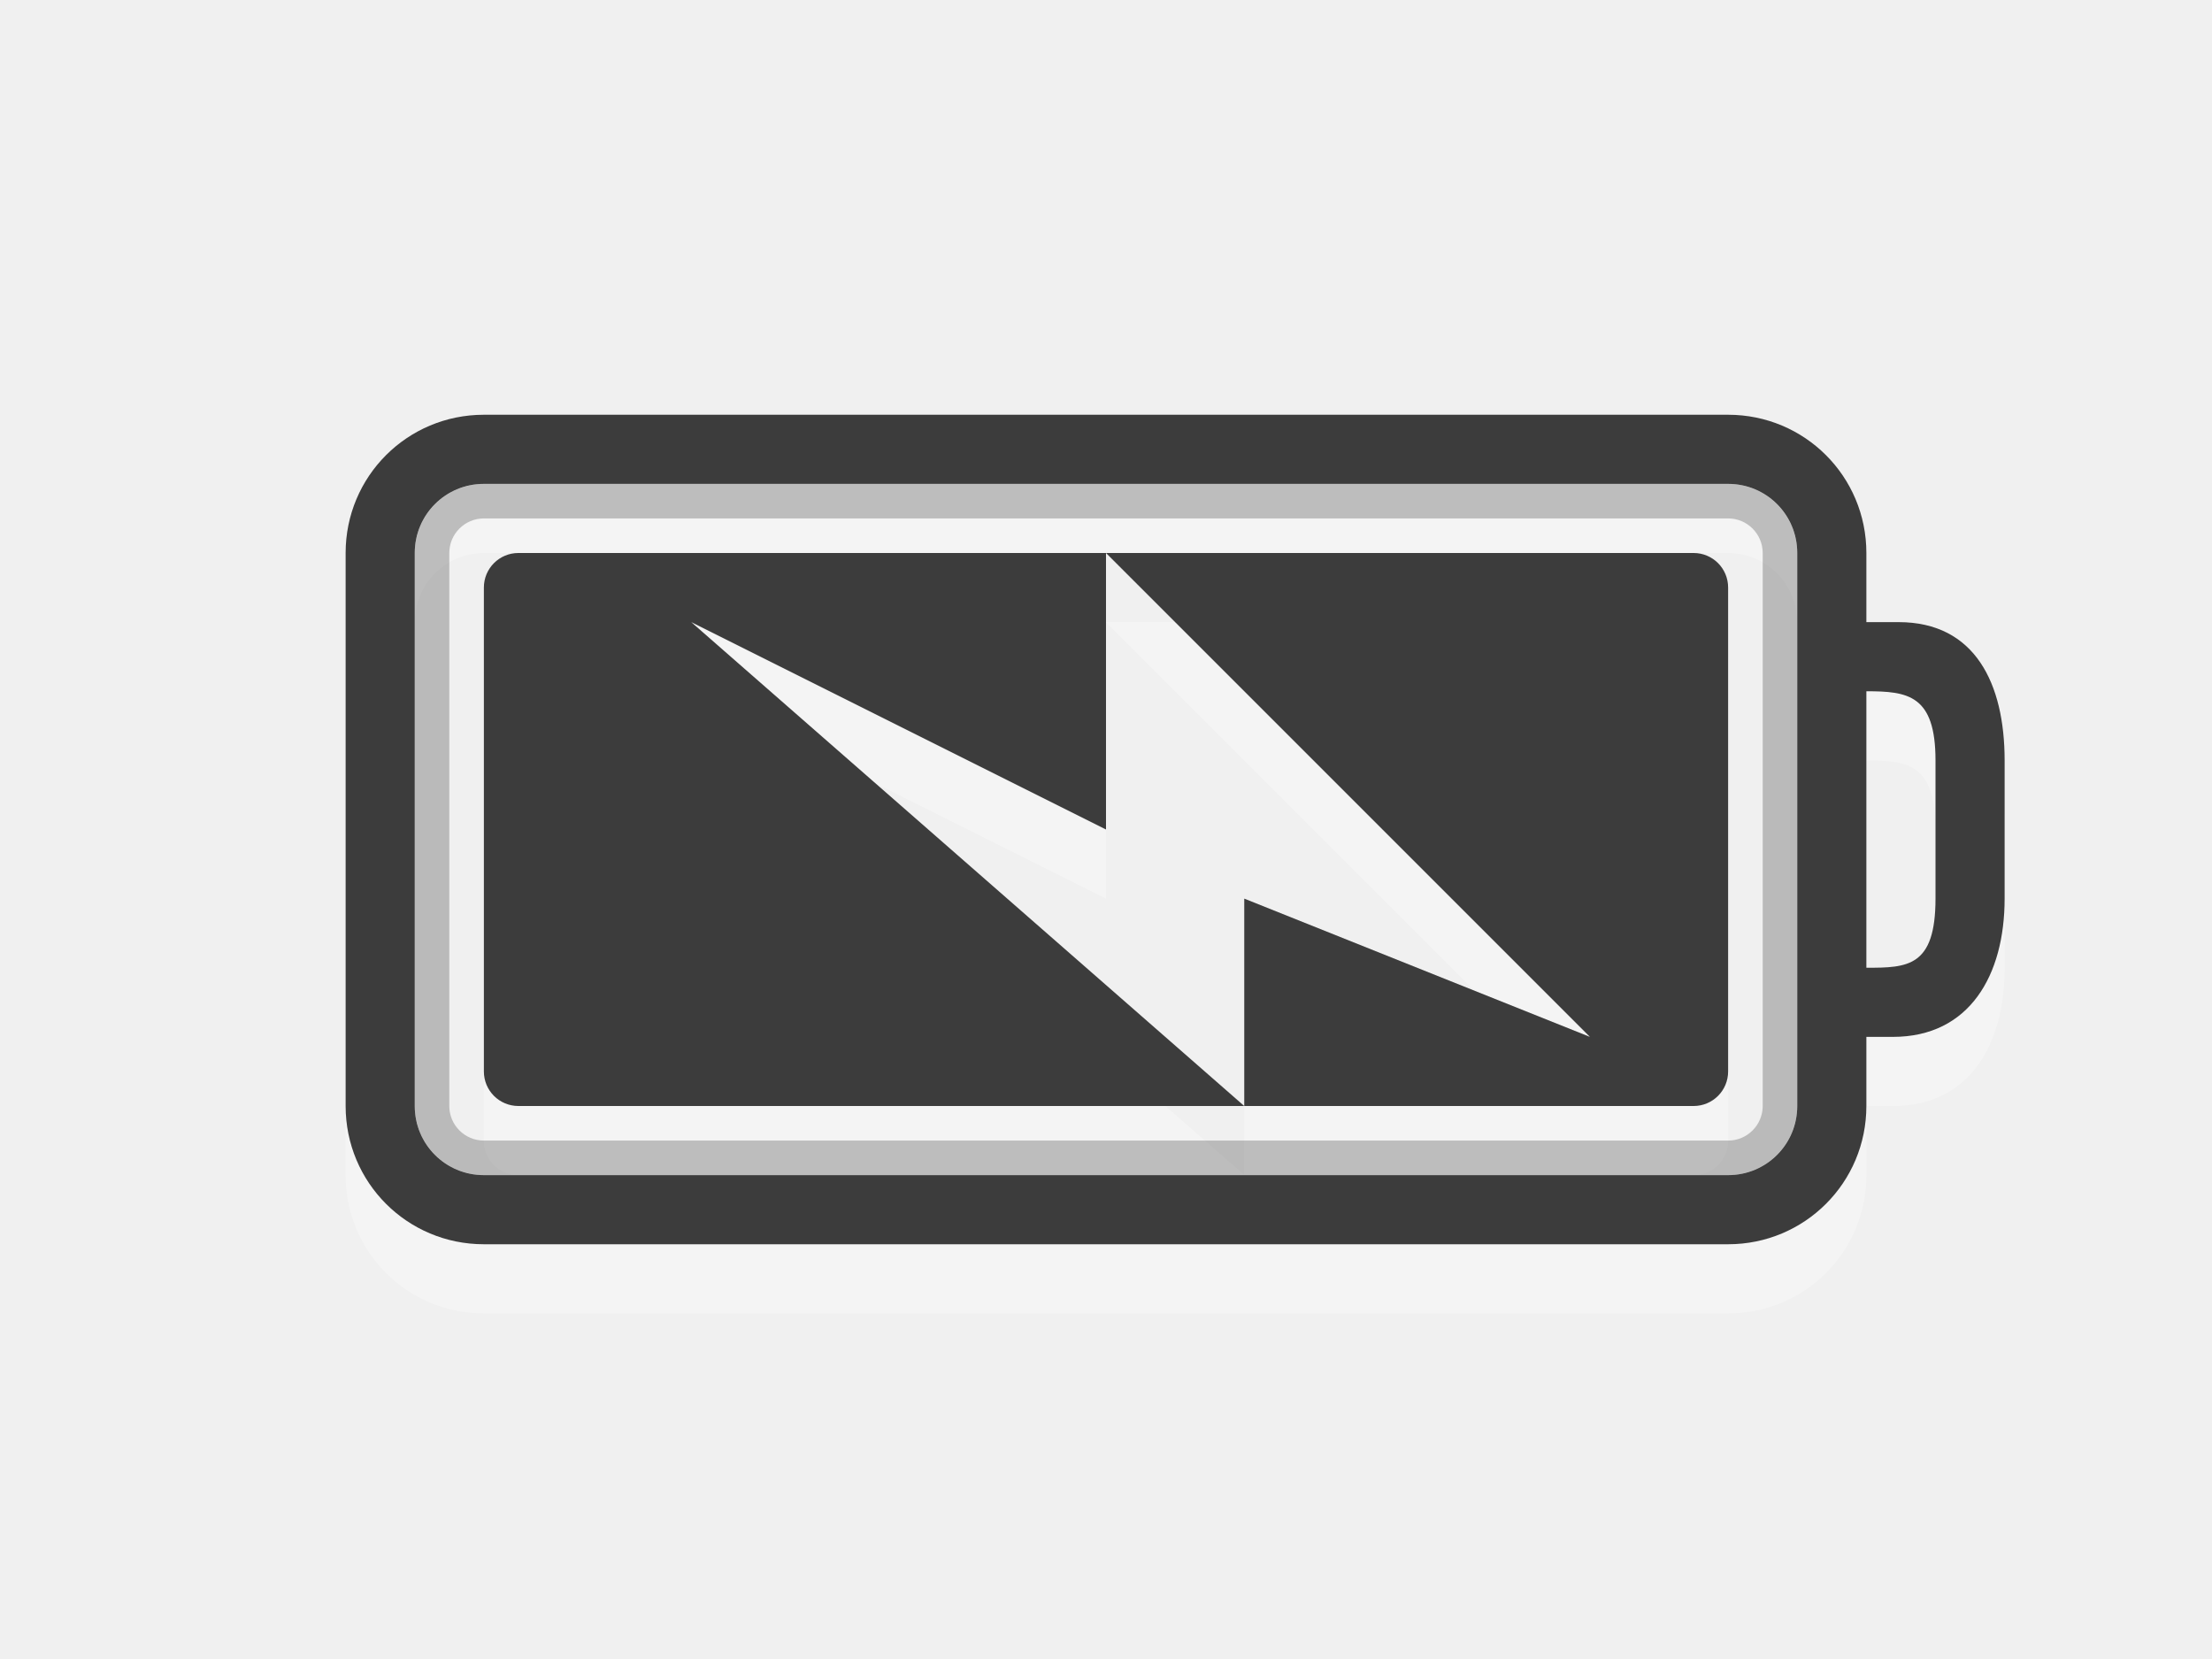
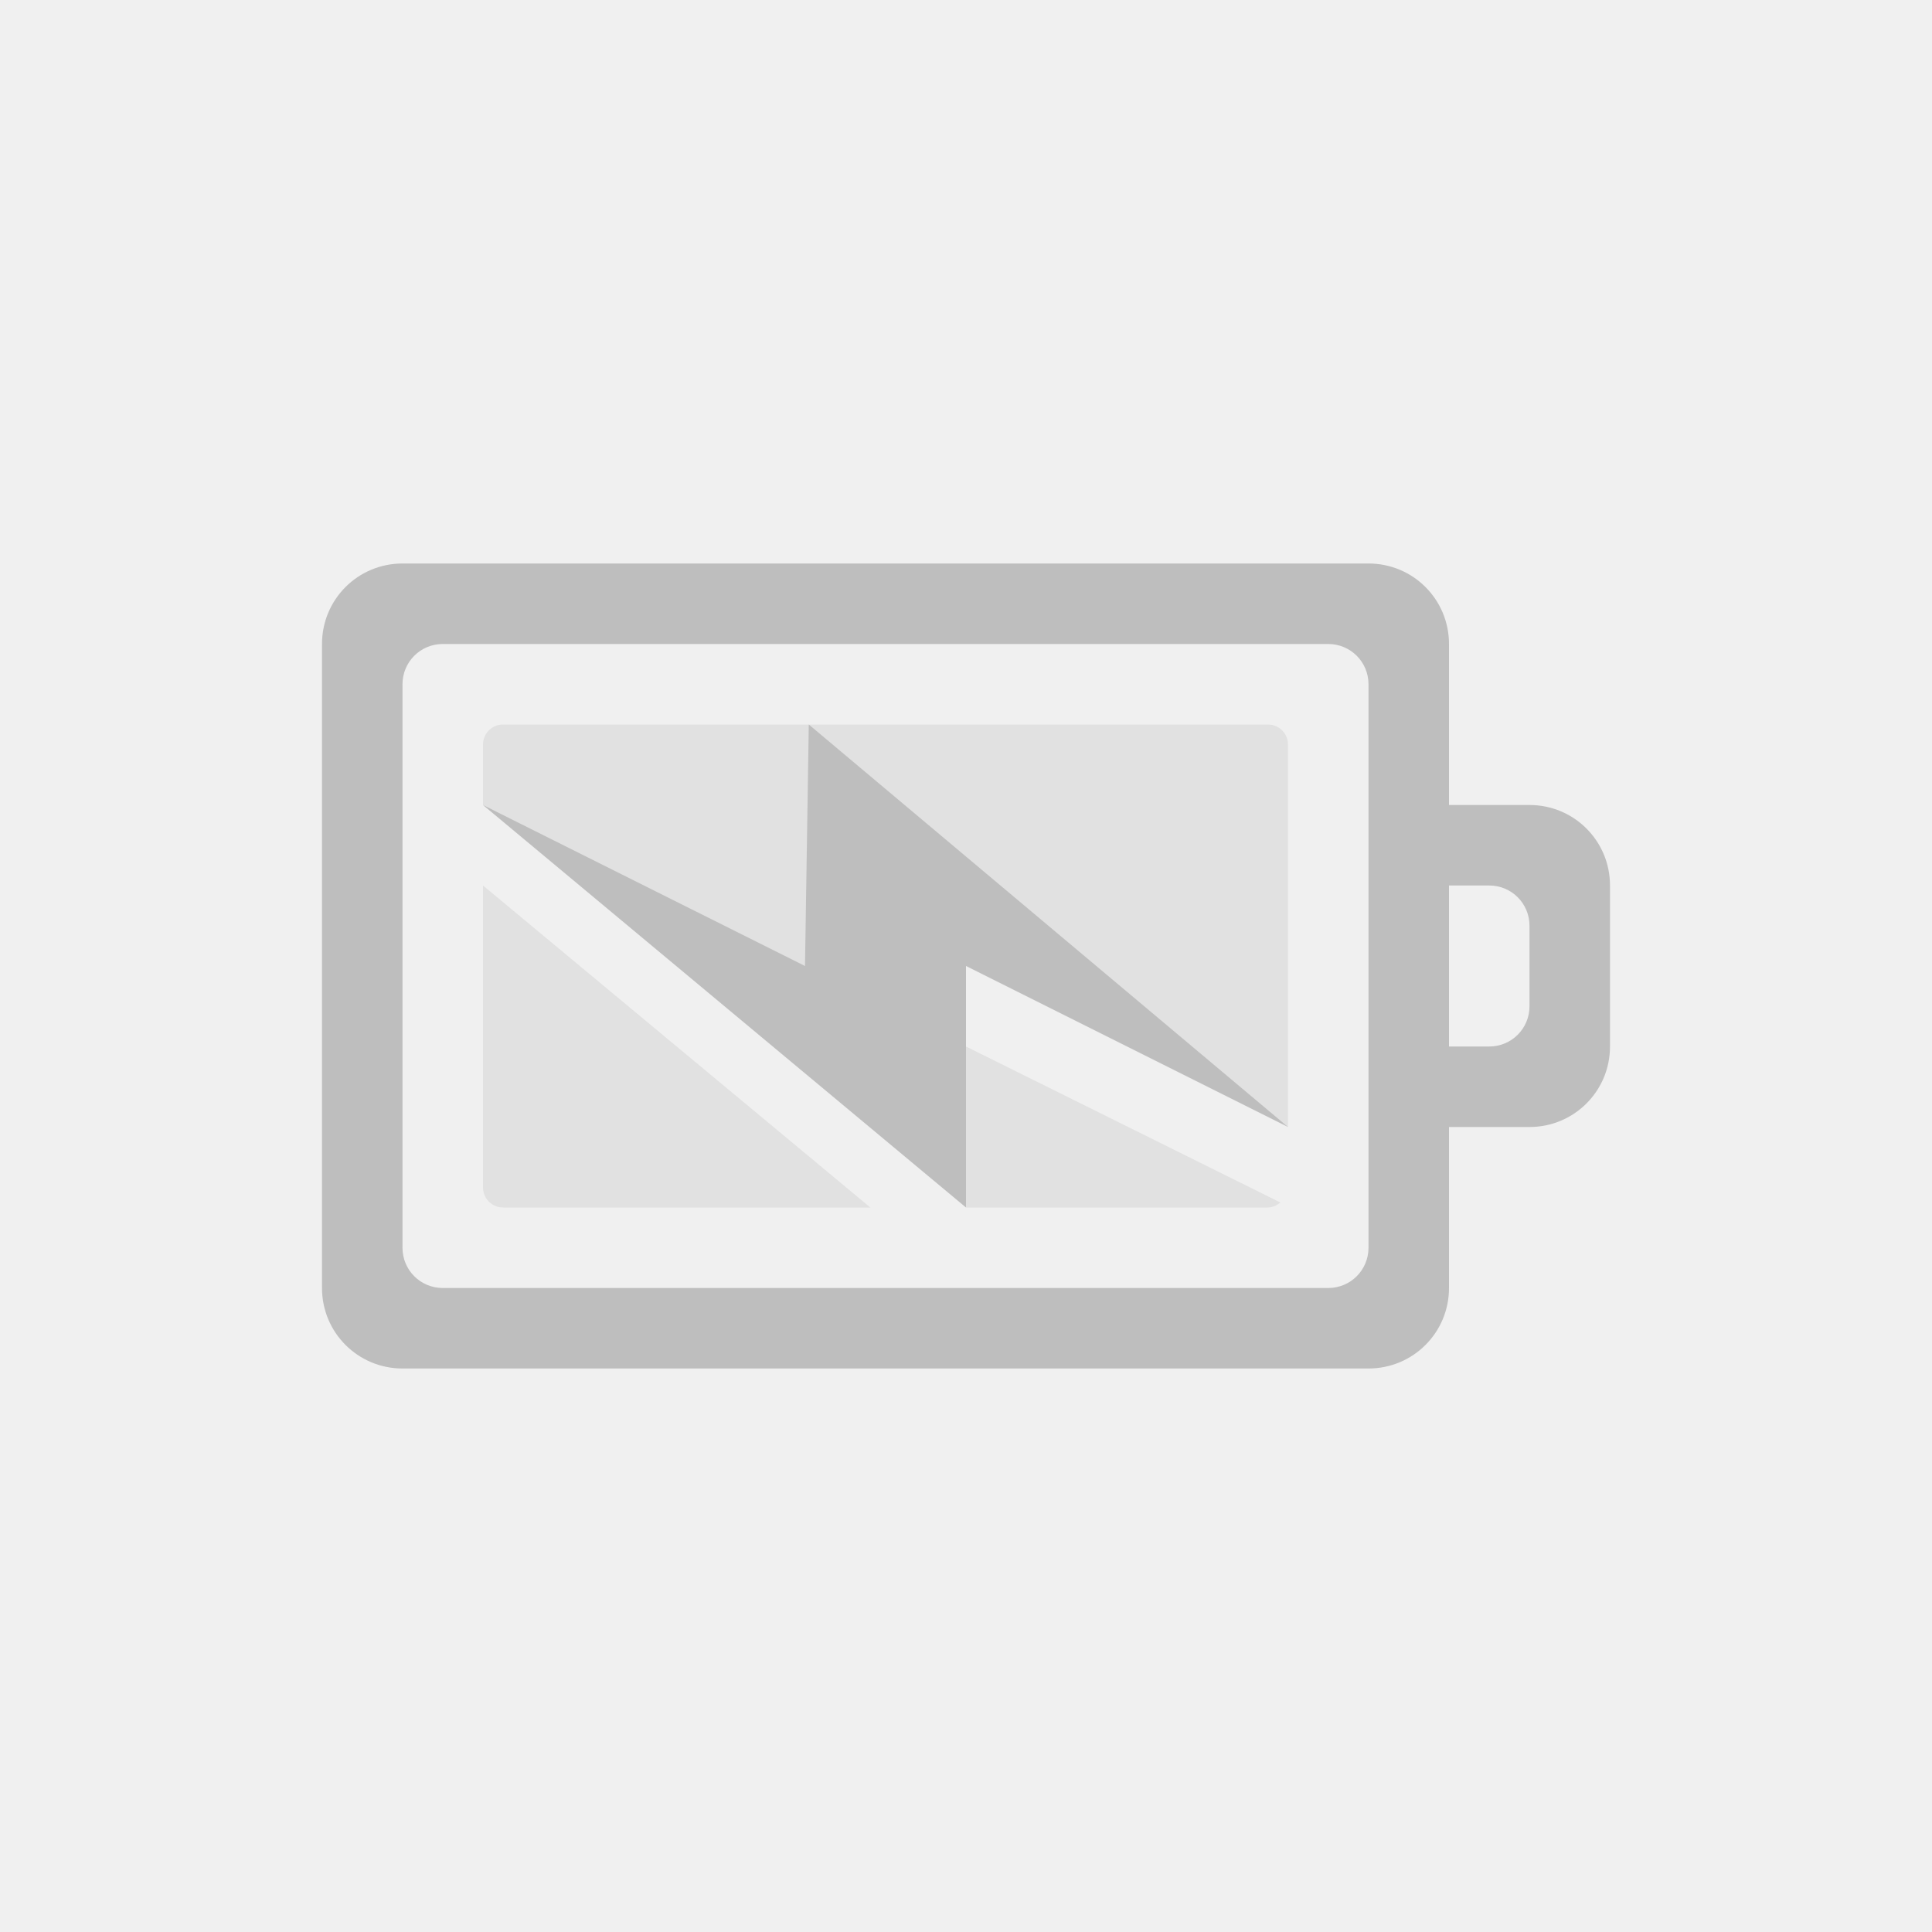
- <svg xmlns="http://www.w3.org/2000/svg" id="svg3014" height="24" width="32" version="1.1">
-   <path id="rect3190-8" style="opacity:.3;fill-rule:evenodd;fill:#fff" d="m7.5 9c-0.277 0-0.5 0.223-0.5 0.5v7c0 0.277 0.223 0.5 0.5 0.5h10.5l-8-7 6 3v-4h-8.5zm8.5 0 7 7-5-2v3h6.5c0.277 0 0.5-0.223 0.5-0.5v-7c0-0.277-0.223-0.5-0.5-0.5h-8.5z" />
-   <path id="rect2401-5" style="opacity:.3;fill:#fff" d="m7 7c-1.108 0-2 0.892-2 2v8c0 1.108 0.892 2 2 2h18c1.108 0 2-0.892 2-2v-1h0.384c1.108 0 1.616-0.892 1.616-2v-2c0-1.108-0.426-2-1.534-2h-0.466v-1c0-1.108-0.892-2-2-2zm0 1h18c0.554 0 1 0.446 1 1v8c0 0.554-0.446 1-1 1h-18c-0.554 0-1-0.446-1-1v-8c0-0.554 0.446-1 1-1zm20 3c0.597 0 1 0.051 1 1v2c0 0.991-0.406 1-1 1z" />
-   <path id="rect2401" style="fill:#3c3c3c" d="m7 6c-1.108 0-2 0.892-2 2v8c0 1.108 0.892 2 2 2h18c1.108 0 2-0.892 2-2v-1h0.384c1.108 0 1.616-0.892 1.616-2v-2c0-1.108-0.426-2-1.534-2h-0.466v-1c0-1.108-0.892-2-2-2zm0 1h18c0.554 0 1 0.446 1 1v8c0 0.554-0.446 1-1 1h-18c-0.554 0-1-0.446-1-1v-8c0-0.554 0.446-1 1-1zm20 3c0.597 0 1 0.051 1 1v2c0 0.991-0.406 1-1 1z" />
-   <rect id="rect3192" style="opacity:.3;stroke-width:0.5;stroke:#3c3c3c;stroke-linecap:round;fill:none" rx=".75" ry=".75" height="9.5" width="19.5" y="7.25" x="6.25" />
-   <path id="rect3190" style="fill-rule:evenodd;fill:#3c3c3c" d="m7.5 8c-0.277 0-0.5 0.223-0.5 0.5v7c0 0.277 0.223 0.5 0.5 0.5h10.5l-8-7 6 3v-4h-8.5zm8.5 0 7 7-5-2v3h6.5c0.277 0 0.5-0.223 0.5-0.5v-7c0-0.277-0.223-0.5-0.5-0.5h-8.5z" />
+ <svg xmlns="http://www.w3.org/2000/svg" version="1.1" width="24" height="24" id="svg3004">
+   <defs id="defs3006" />
+   <g transform="translate(1,7)" id="layer1" style="color:#bebebe;fill:#bebebe;fill-opacity:1;fill-rule:nonzero;stroke-width:1;stroke-linecap:butt;stroke-linejoin:miter;stroke-miterlimit:4;stroke-opacity:1;stroke-dasharray:none;stroke-dashoffset:0;marker:none;visibility:visible;display:inline;overflow:visible;enable-background:accumulate">
+     <path d="M 4,0 C 3.446,0 3,0.446 3,1 l 0,8 c 0,0.554 0.446,1 1,1 l 12,0 c 0.554,0 1,-0.446 1,-1 l 0,-2 1,0 c 0.554,0 1,-0.446 1,-1 L 19,4 C 19,3.446 18.554,3 18,3 L 17,3 17,1 C 17,0.446 16.554,0 16,0 z m 0.5,1 11,0 C 15.777,1 16,1.223 16,1.5 l 0,7 C 16,8.777 15.777,9 15.5,9 L 4.5,9 C 4.223,9 4,8.777 4,8.5 l 0,-7 C 4,1.223 4.223,1 4.5,1 z M 17,4 17.5,4 C 17.777,4 18,4.223 18,4.5 l 0,1 C 18,5.777 17.777,6 17.5,6 L 17,6 z" id="rect3206" style="color:#bebebe;fill:#bebebe;fill-opacity:1;fill-rule:nonzero;stroke:none;stroke-width:1;marker:none;visibility:visible;display:inline;overflow:visible;enable-background:accumulate" />
+   </g>
+   <path d="M 6.25,9 C 6.112,9 6,9.111 6,9.25 l 0,0.75 4,3 0.062,-3 C 12.02,11.365 16,14 16,14 L 16,9.25 C 16,9.111 15.889,9 15.75,9 z M 15.906,14.938 12,13 l 0,2 3.75,0 c 0.059,0 0.114,-0.029 0.156,-0.062 z M 6,11 6,14.75 C 6,14.889 6.112,15 6.25,15 l 4.562,0 z" id="rect3085" style="opacity:0.3;color:#bebebe;fill:#bebebe;fill-opacity:1;fill-rule:nonzero;stroke:none;stroke-width:1;marker:none;visibility:visible;display:inline;overflow:visible;enable-background:accumulate" />
+   <path d="M 16,14 10.047,9 10,12 6,10 l 6,5 0,-3 z" id="path3172" style="color:#bebebe;fill:#bebebe;fill-opacity:1;fill-rule:nonzero;stroke:none;stroke-width:1;marker:none;visibility:visible;display:inline;overflow:visible;enable-background:accumulate" />
</svg>
